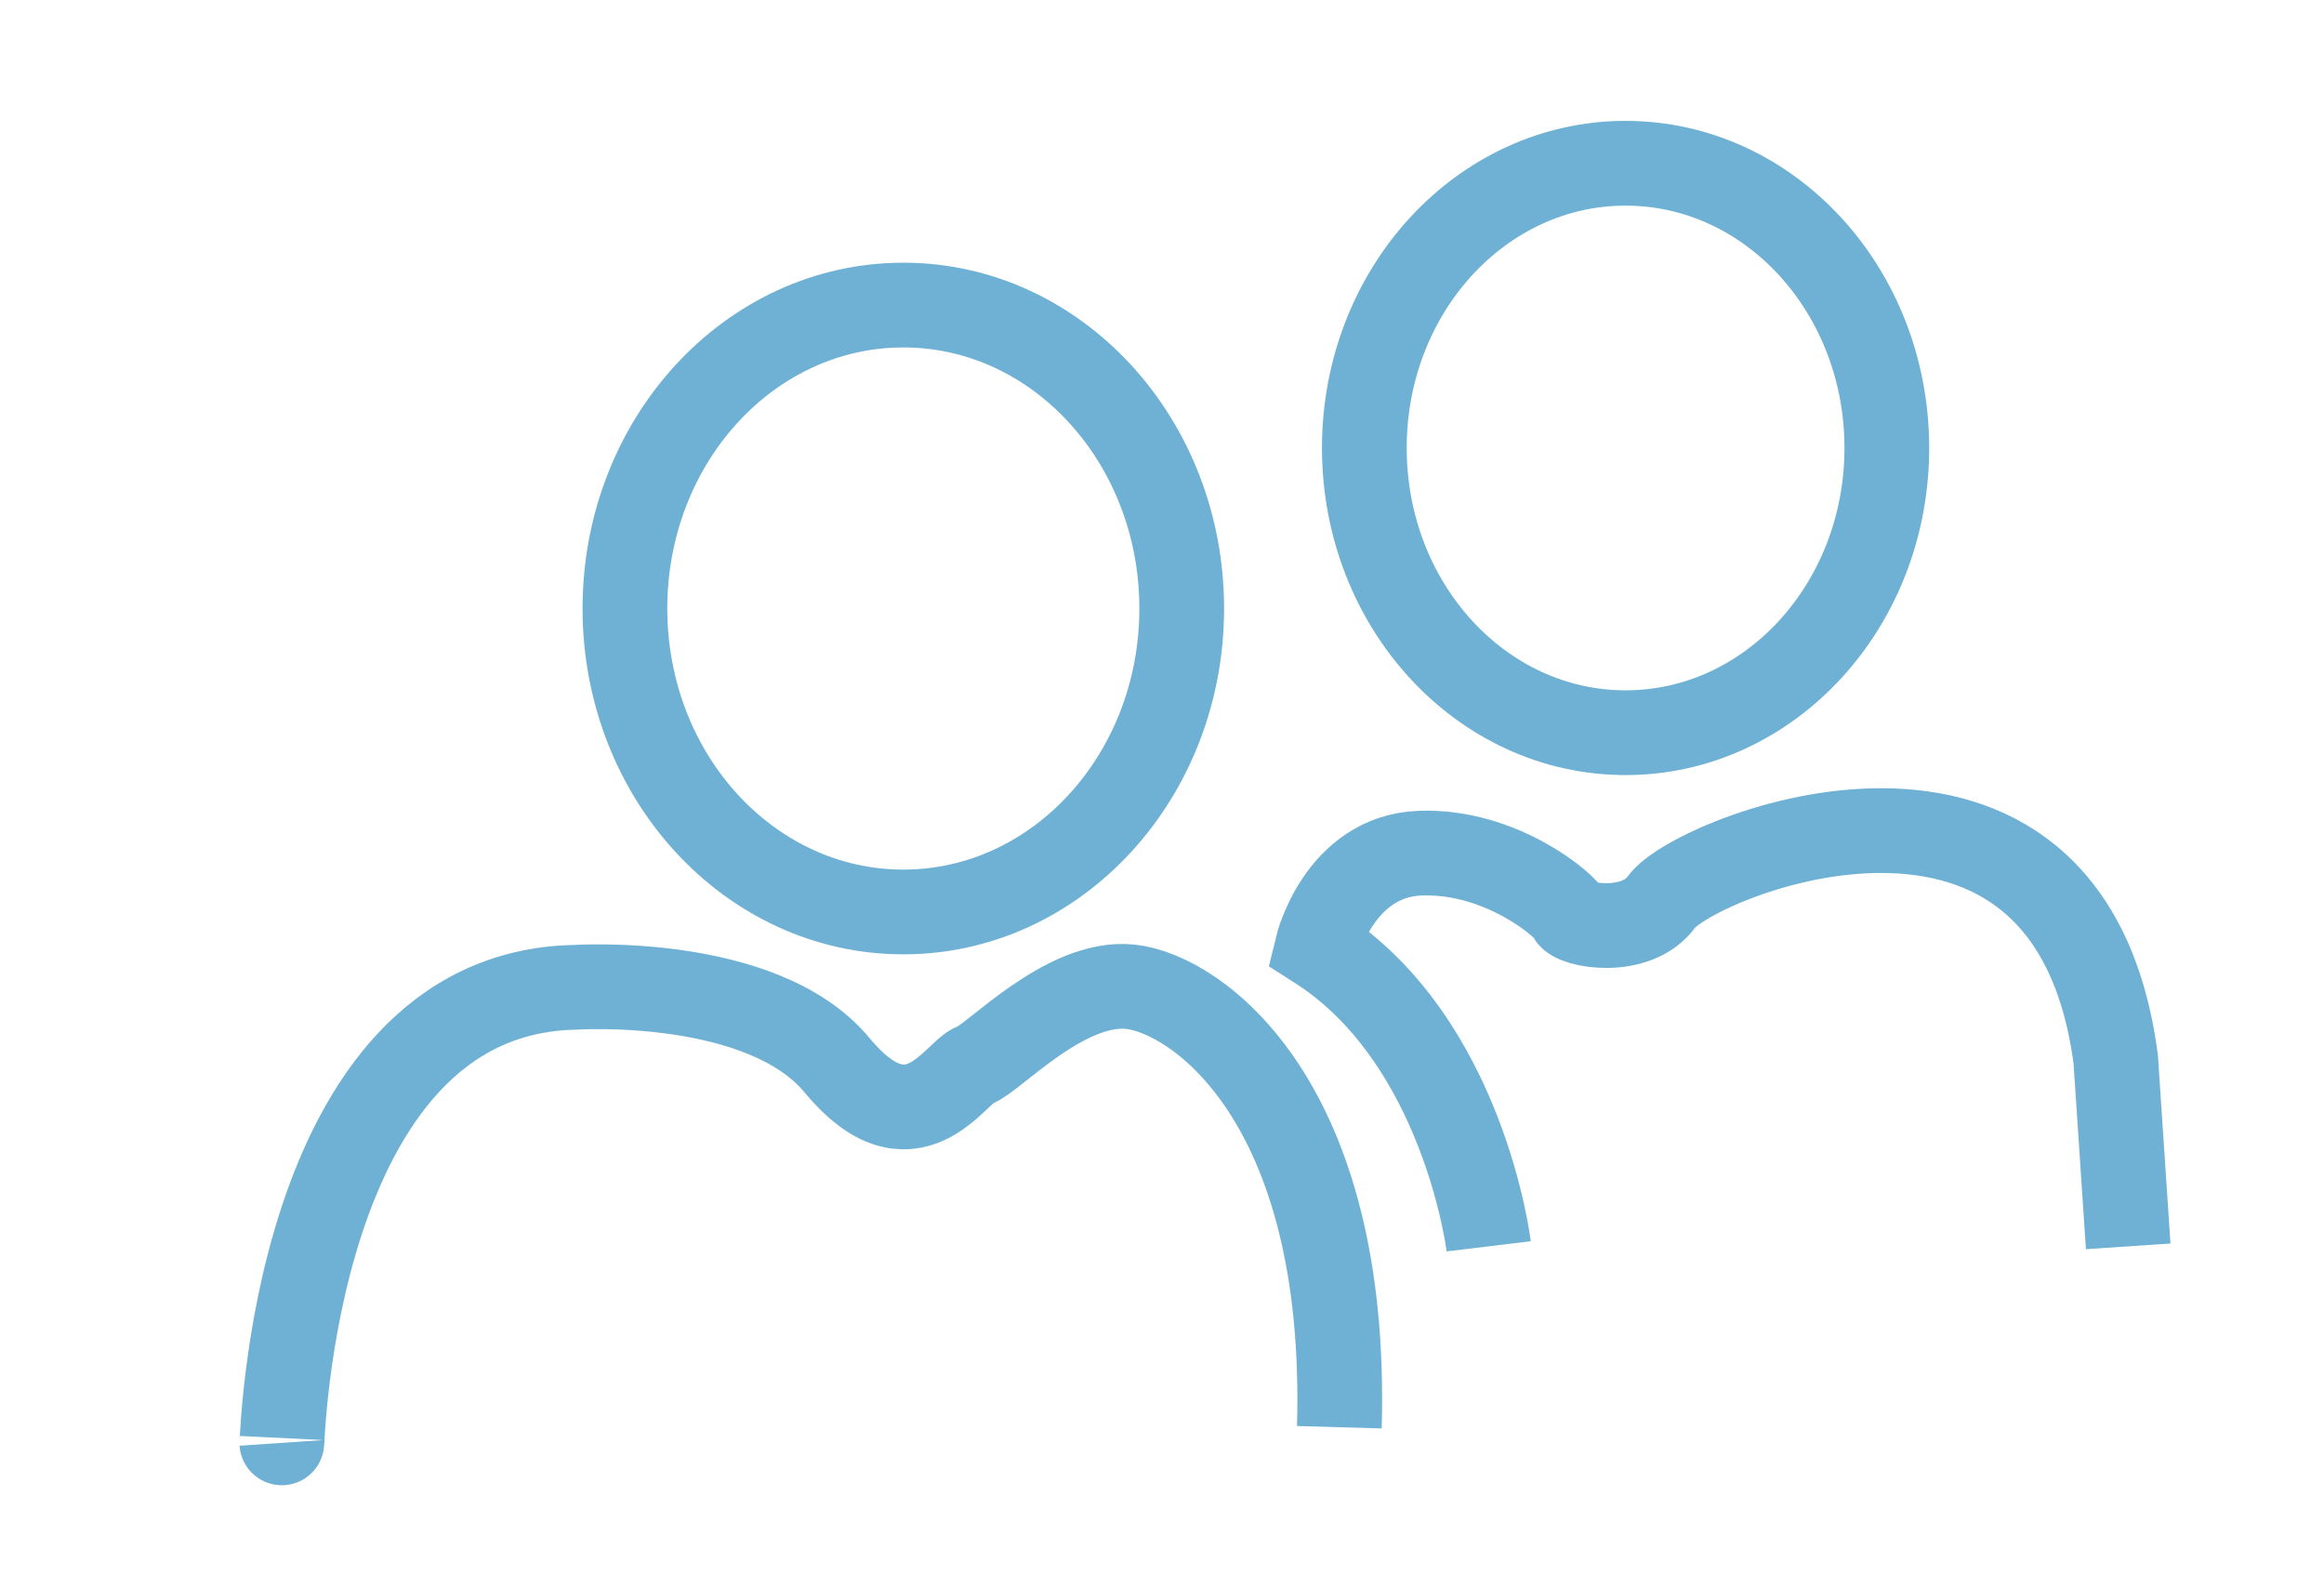
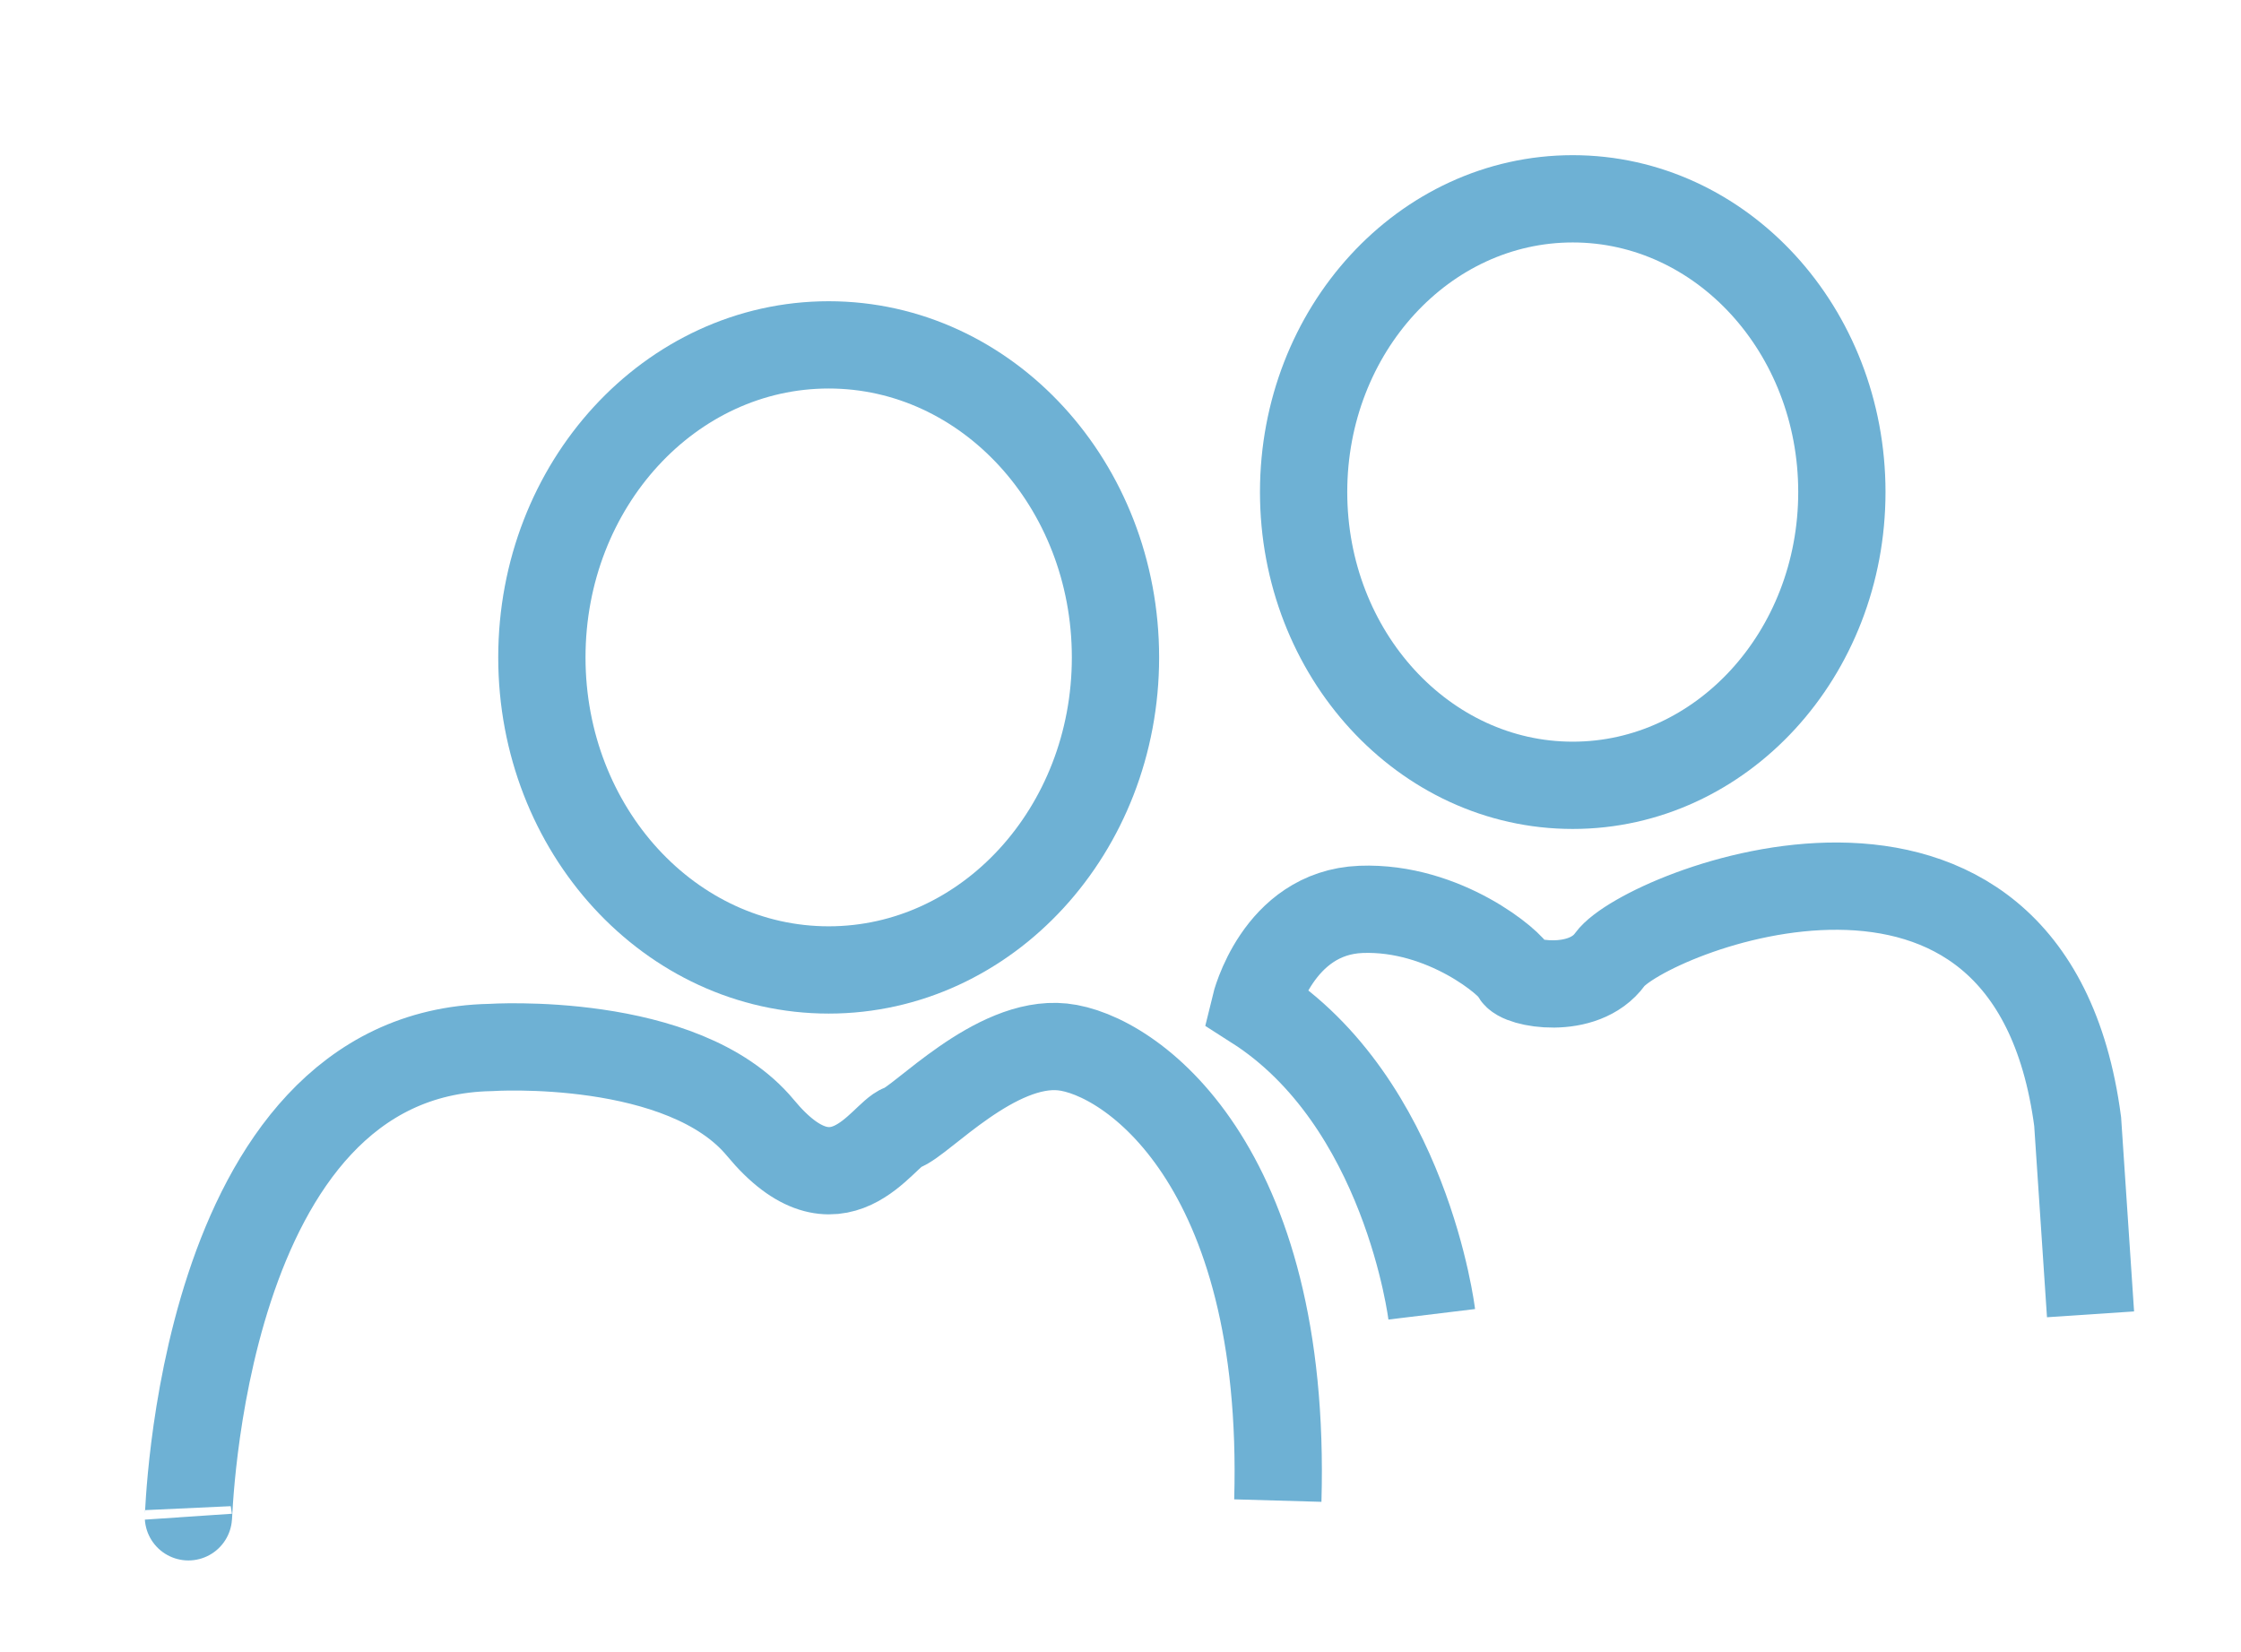
- <svg xmlns="http://www.w3.org/2000/svg" version="1.1" id="Layer_1" x="0px" y="0px" width="54.861px" height="37.5px" viewBox="0 0 54.861 37.5" enable-background="new 0 0 54.861 37.5" xml:space="preserve">
+ <svg xmlns="http://www.w3.org/2000/svg" version="1.1" id="Layer_1" x="0px" y="0px" width="51.352px" height="37.837px" viewBox="0 0 51.352 37.837" enable-background="new 0 0 51.352 37.837" xml:space="preserve">
  <g>
-     <path fill="none" stroke="#6EB1D4" stroke-width="2" stroke-miterlimit="10" d="M6.653,34.054   c0.014,0.207,0.191-10.62,6.921-10.752c0,0,4.419-0.293,6.187,1.841c1.768,2.136,2.799,0.148,3.239,0   c0.443-0.146,2.136-2.015,3.683-1.854c1.545,0.161,5.154,2.665,4.934,10.396" />
-     <path fill="none" stroke="#6EB1D4" stroke-width="2" stroke-miterlimit="10" d="M35.143,29.415c0,0-0.589-4.86-4.05-7.068   c0,0,0.515-2.136,2.43-2.211c1.915-0.073,3.462,1.253,3.534,1.474c0.074,0.221,1.559,0.516,2.172-0.332   c0.774-1.066,9.611-4.639,10.715,3.72l0.295,4.418" />
-     <ellipse fill="none" stroke="#6EB1D4" stroke-width="2" stroke-miterlimit="10" cx="21.324" cy="14.362" rx="6.572" ry="7.162" />
-     <ellipse fill="none" stroke="#6EB1D4" stroke-width="2" stroke-miterlimit="10" cx="38.374" cy="10.573" rx="6.167" ry="6.72" />
+     <path fill="none" stroke="#6EB1D4" stroke-width="2" stroke-miterlimit="10" d="M4.317,34.756   c0.014,0.207,0.191-10.62,6.921-10.752c0,0,4.419-0.293,6.187,1.841c1.768,2.136,2.799,0.148,3.239,0   c0.443-0.146,2.136-2.015,3.683-1.854c1.545,0.161,5.154,2.665,4.934,10.396" />
+     <path fill="none" stroke="#6EB1D4" stroke-width="2" stroke-miterlimit="10" d="M32.808,30.118c0,0-0.589-4.86-4.05-7.068   c0,0,0.515-2.136,2.43-2.211c1.915-0.073,3.462,1.253,3.534,1.474c0.074,0.221,1.559,0.516,2.172-0.332   c0.774-1.066,9.611-4.639,10.715,3.72l0.295,4.418" />
+     <ellipse fill="none" stroke="#6EB1D4" stroke-width="2" stroke-miterlimit="10" cx="18.989" cy="15.065" rx="6.572" ry="7.162" />
+     <ellipse fill="none" stroke="#6EB1D4" stroke-width="2" stroke-miterlimit="10" cx="36.039" cy="11.276" rx="6.167" ry="6.72" />
  </g>
</svg>
